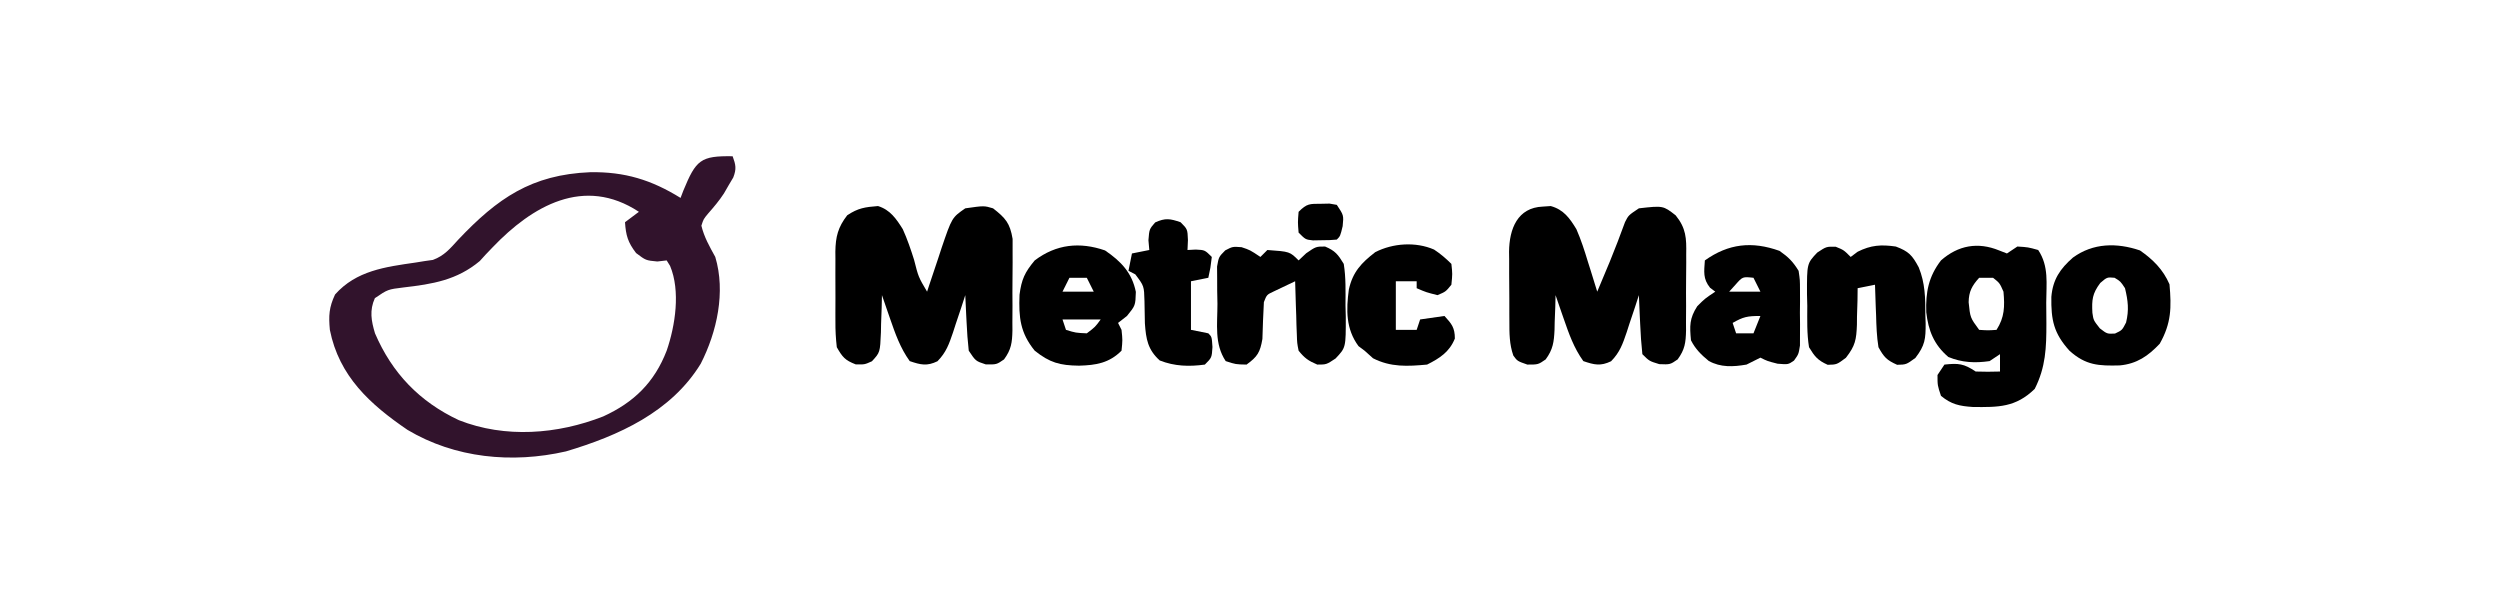
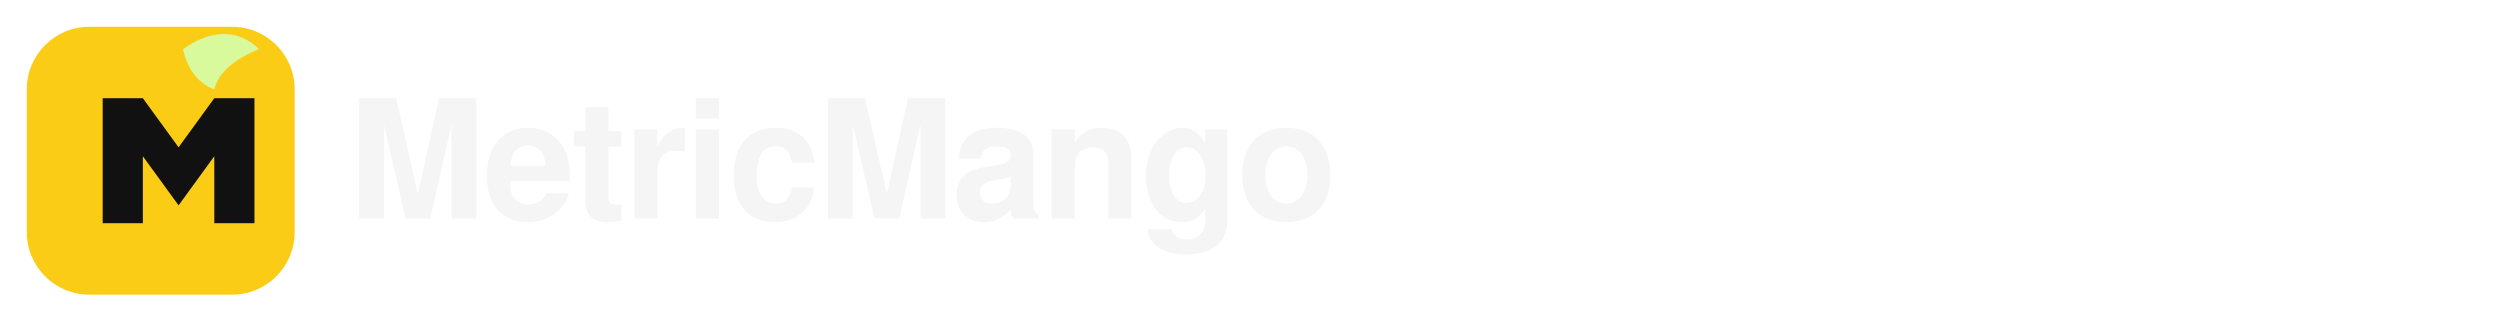
- <svg xmlns="http://www.w3.org/2000/svg" version="1.1" width="720" height="176">
-   <path d="M0 0 C0.904 2.473 1.148 3.619 0.18 6.113 C-0.251 6.839 -0.681 7.565 -1.125 8.312 C-1.58 9.103 -2.035 9.893 -2.504 10.707 C-3.887 12.828 -5.396 14.603 -7.062 16.5 C-8.397 18.11 -8.397 18.11 -9 20 C-8.207 23.299 -6.629 26.045 -5 29 C-1.975 39.084 -4.507 50.578 -9.188 59.75 C-17.729 73.693 -32.862 80.495 -48 85 C-63.542 88.551 -79.967 86.947 -93.625 78.812 C-104.387 71.482 -113.357 63.353 -116 50 C-116.377 45.927 -116.252 43.537 -114.5 39.812 C-108.395 32.945 -100.036 31.87 -91.316 30.613 C-90.449 30.473 -89.581 30.332 -88.688 30.188 C-87.908 30.078 -87.128 29.968 -86.324 29.855 C-83.022 28.64 -81.363 26.581 -79 24 C-67.731 12.116 -57.945 5.285 -41.009 4.596 C-31.104 4.435 -23.393 6.797 -15 12 C-14.732 11.299 -14.464 10.598 -14.188 9.875 C-10.548 1.063 -9.247 -0.149 0 0 Z M-69.129 26.227 C-69.788 26.915 -70.446 27.603 -71.125 28.312 C-71.684 28.927 -72.244 29.542 -72.82 30.176 C-79.394 35.677 -86.451 36.827 -94.729 37.777 C-99.311 38.338 -99.311 38.338 -103.039 40.871 C-104.635 44.406 -104.069 47.417 -103 51 C-98.08 62.453 -90.177 70.696 -78.859 76.004 C-65.52 81.274 -50.431 80.091 -37.281 74.934 C-28.417 70.889 -22.522 65.116 -19 56 C-16.502 48.757 -14.991 38.79 -18.016 31.578 C-18.34 31.057 -18.665 30.537 -19 30 C-19.887 30.103 -20.774 30.206 -21.688 30.312 C-25 30 -25 30 -27.812 27.875 C-30.18 24.763 -30.731 22.854 -31 19 C-29.68 18.01 -28.36 17.02 -27 16 C-42.82 5.604 -57.748 14.323 -69.129 26.227 Z " fill="#31132C" transform="translate(211,45)" />
-   <path d="M0 0 C1.139 -0.077 1.139 -0.077 2.301 -0.156 C6.009 0.863 7.769 3.34 9.688 6.5 C11.03 9.56 12.034 12.679 13 15.875 C13.264 16.706 13.527 17.538 13.799 18.395 C14.441 20.426 15.066 22.462 15.688 24.5 C16.438 22.709 17.188 20.917 17.938 19.125 C18.394 18.037 18.85 16.949 19.32 15.828 C20.864 12.07 22.3 8.277 23.695 4.461 C24.688 2.5 24.688 2.5 27.688 0.5 C34.675 -0.289 34.675 -0.289 38.281 2.521 C41.301 6.26 41.398 9.116 41.316 13.723 C41.319 14.505 41.321 15.288 41.324 16.094 C41.323 17.742 41.309 19.39 41.284 21.038 C41.25 23.559 41.264 26.075 41.283 28.596 C41.276 30.201 41.267 31.805 41.254 33.41 C41.259 34.161 41.264 34.912 41.269 35.686 C41.191 39.172 40.931 41.167 38.847 44.013 C36.688 45.5 36.688 45.5 33.562 45.375 C30.688 44.5 30.688 44.5 28.688 42.5 C28.381 39.6 28.176 36.782 28.062 33.875 C28.004 32.672 28.004 32.672 27.945 31.445 C27.851 29.464 27.768 27.482 27.688 25.5 C27.301 26.692 26.914 27.885 26.516 29.113 C25.99 30.68 25.464 32.246 24.938 33.812 C24.559 34.991 24.559 34.991 24.172 36.193 C23.025 39.564 22.2 41.979 19.676 44.543 C16.633 46.007 14.834 45.571 11.688 44.5 C8.953 40.702 7.521 36.587 6 32.188 C5.775 31.542 5.55 30.897 5.318 30.232 C4.77 28.657 4.228 27.079 3.688 25.5 C3.662 26.609 3.636 27.717 3.609 28.859 C3.553 30.323 3.496 31.786 3.438 33.25 C3.416 34.344 3.416 34.344 3.395 35.461 C3.234 38.99 2.953 41.139 0.836 44.016 C-1.312 45.5 -1.312 45.5 -4.438 45.5 C-7.312 44.5 -7.312 44.5 -8.473 42.902 C-9.617 39.629 -9.618 36.492 -9.613 33.066 C-9.618 32.351 -9.622 31.637 -9.626 30.9 C-9.632 29.391 -9.633 27.882 -9.628 26.374 C-9.625 24.074 -9.648 21.775 -9.674 19.475 C-9.676 18.005 -9.677 16.536 -9.676 15.066 C-9.685 14.383 -9.694 13.699 -9.704 12.995 C-9.64 6.35 -7.241 0.292 0 0 Z " fill="#000000" transform="translate(444.3125,59.5)" />
-   <path d="M0 0 C3.498 1.076 5.262 3.672 7.133 6.656 C8.441 9.529 9.429 12.462 10.383 15.469 C11.64 20.441 11.64 20.441 14.133 24.656 C14.324 24.071 14.515 23.486 14.712 22.884 C15.59 20.22 16.486 17.563 17.383 14.906 C17.683 13.986 17.984 13.065 18.293 12.117 C21.289 3.321 21.289 3.321 25.133 0.656 C30.551 -0.118 30.551 -0.118 33.133 0.656 C36.719 3.458 38.01 4.914 38.764 9.465 C38.79 10.936 38.788 12.408 38.762 13.879 C38.764 14.661 38.767 15.444 38.769 16.25 C38.768 17.898 38.755 19.547 38.73 21.195 C38.695 23.715 38.709 26.232 38.729 28.752 C38.722 30.357 38.712 31.962 38.699 33.566 C38.704 34.318 38.709 35.069 38.714 35.843 C38.636 39.328 38.378 41.322 36.293 44.166 C34.133 45.656 34.133 45.656 31.008 45.594 C28.133 44.656 28.133 44.656 26.133 41.656 C25.832 38.902 25.624 36.23 25.508 33.469 C25.45 32.344 25.45 32.344 25.391 31.197 C25.297 29.351 25.214 27.503 25.133 25.656 C24.746 26.849 24.359 28.041 23.961 29.27 C23.436 30.836 22.91 32.403 22.383 33.969 C22.004 35.147 22.004 35.147 21.617 36.35 C20.47 39.72 19.645 42.136 17.121 44.699 C14.079 46.164 12.28 45.728 9.133 44.656 C6.399 40.858 4.967 36.743 3.445 32.344 C3.22 31.699 2.995 31.053 2.764 30.389 C2.215 28.813 1.673 27.235 1.133 25.656 C1.107 26.849 1.081 28.041 1.055 29.27 C0.998 30.836 0.941 32.402 0.883 33.969 C0.862 35.147 0.862 35.147 0.84 36.35 C0.593 42.157 0.593 42.157 -1.754 44.703 C-3.867 45.656 -3.867 45.656 -6.43 45.594 C-9.496 44.414 -10.241 43.506 -11.867 40.656 C-12.159 38.094 -12.288 35.782 -12.266 33.223 C-12.268 32.508 -12.271 31.793 -12.274 31.056 C-12.276 29.547 -12.271 28.039 -12.258 26.53 C-12.242 24.23 -12.258 21.931 -12.277 19.631 C-12.275 18.161 -12.272 16.692 -12.266 15.223 C-12.272 14.539 -12.278 13.856 -12.284 13.152 C-12.221 8.82 -11.523 6.094 -8.867 2.656 C-5.723 0.56 -3.706 0.291 0 0 Z " fill="#000000" transform="translate(252.8672,59.34375)" />
-   <path d="M0 0 C0.743 0.289 1.485 0.578 2.25 0.875 C3.24 0.215 4.23 -0.445 5.25 -1.125 C8.312 -0.938 8.312 -0.938 11.25 -0.125 C14.38 4.57 13.584 9.527 13.566 15.052 C13.563 17.038 13.587 19.024 13.611 21.01 C13.615 27.985 13.43 33.605 10.25 39.875 C4.766 45.222 -0.222 45.168 -7.566 45.086 C-11.37 44.834 -13.792 44.34 -16.75 41.875 C-17.75 38.875 -17.75 38.875 -17.75 35.875 C-17.09 34.885 -16.43 33.895 -15.75 32.875 C-11.696 32.444 -10.2 32.575 -6.75 34.875 C-4.418 34.954 -2.082 34.963 0.25 34.875 C0.25 33.225 0.25 31.575 0.25 29.875 C-0.74 30.535 -1.73 31.195 -2.75 31.875 C-6.959 32.482 -10.69 32.313 -14.625 30.688 C-18.775 27.148 -20.38 23.101 -20.988 17.797 C-21.185 12.026 -20.322 7.529 -16.75 2.875 C-11.789 -1.484 -6.121 -2.504 0 0 Z M-5.75 7.875 C-7.803 10.14 -8.734 11.825 -8.781 14.918 C-8.331 19.367 -8.331 19.367 -5.75 22.875 C-3.166 23.042 -3.166 23.042 -0.75 22.875 C1.585 19.227 1.63 16.133 1.25 11.875 C0.162 9.394 0.162 9.394 -1.75 7.875 C-3.07 7.875 -4.39 7.875 -5.75 7.875 Z " fill="#000000" transform="translate(575.75,72.125)" />
-   <path d="M0 0 C2.438 0.812 2.438 0.812 5.438 2.812 C6.098 2.152 6.758 1.492 7.438 0.812 C13.899 1.274 13.899 1.274 16.438 3.812 C17.52 2.792 17.52 2.792 18.625 1.75 C21.438 -0.188 21.438 -0.188 24.062 -0.188 C26.979 1.041 27.806 2.12 29.438 4.812 C30.082 8.768 29.947 12.748 29.938 16.75 C29.966 17.835 29.994 18.919 30.023 20.037 C30.045 28.921 30.045 28.921 27.07 32.066 C24.438 33.812 24.438 33.812 21.812 33.812 C19.273 32.743 18.146 31.948 16.438 29.812 C16.005 27.636 16.005 27.636 15.926 25.145 C15.873 23.806 15.873 23.806 15.818 22.439 C15.796 21.511 15.773 20.582 15.75 19.625 C15.716 18.685 15.682 17.744 15.646 16.775 C15.564 14.455 15.495 12.134 15.438 9.812 C14.121 10.43 12.81 11.057 11.5 11.688 C10.769 12.036 10.038 12.384 9.285 12.742 C7.274 13.681 7.274 13.681 6.438 15.812 C6.238 19.351 6.119 22.887 6.012 26.43 C5.357 30.284 4.579 31.549 1.438 33.812 C-1.688 33.75 -1.688 33.75 -4.562 32.812 C-7.877 27.84 -6.931 22.154 -6.938 16.312 C-6.962 15.063 -6.986 13.814 -7.012 12.527 C-7.016 11.332 -7.019 10.137 -7.023 8.906 C-7.032 7.81 -7.04 6.714 -7.048 5.584 C-6.562 2.812 -6.562 2.812 -4.694 0.92 C-2.562 -0.188 -2.562 -0.188 0 0 Z " fill="#000000" transform="translate(357.5625,71.1875)" />
-   <path d="M0 0 C2.312 0.938 2.312 0.938 4.312 2.938 C4.973 2.442 5.633 1.948 6.312 1.438 C10.155 -0.484 13.095 -0.67 17.312 -0.062 C21.023 1.339 22.05 2.443 23.918 5.957 C25.747 10.449 25.827 14.764 25.812 19.562 C25.841 20.395 25.869 21.228 25.898 22.086 C25.913 26.537 25.739 28.382 22.945 32.02 C20.312 33.938 20.312 33.938 17.688 34 C14.688 32.658 13.917 31.827 12.312 28.938 C11.805 25.862 11.71 22.8 11.625 19.688 C11.574 18.427 11.574 18.427 11.521 17.141 C11.439 15.073 11.374 13.005 11.312 10.938 C9.662 11.268 8.012 11.598 6.312 11.938 C6.291 13.691 6.291 13.691 6.27 15.48 C6.223 17.029 6.174 18.577 6.125 20.125 C6.119 20.894 6.113 21.663 6.107 22.455 C5.942 26.739 5.658 28.496 2.926 31.984 C0.312 33.938 0.312 33.938 -2.312 34 C-5.192 32.712 -6.059 31.621 -7.688 28.938 C-8.332 24.982 -8.197 21.002 -8.188 17 C-8.216 15.915 -8.244 14.831 -8.273 13.713 C-8.295 4.829 -8.295 4.829 -5.324 1.68 C-2.688 -0.062 -2.688 -0.062 0 0 Z " fill="#000000" transform="translate(528.6875,71.0625)" />
-   <path d="M0 0 C2.567 1.797 3.874 3.094 5.5 5.75 C5.888 8.36 5.888 8.36 5.898 11.285 C5.904 12.87 5.904 12.87 5.91 14.486 C5.899 15.584 5.887 16.682 5.875 17.812 C5.887 18.914 5.898 20.016 5.91 21.15 C5.906 22.205 5.902 23.261 5.898 24.348 C5.895 25.312 5.892 26.276 5.888 27.27 C5.5 29.75 5.5 29.75 4.167 31.603 C2.5 32.75 2.5 32.75 -0.562 32.5 C-3.5 31.75 -3.5 31.75 -5.5 30.75 C-6.838 31.408 -8.171 32.076 -9.5 32.75 C-13.294 33.405 -16.953 33.614 -20.383 31.699 C-22.542 29.931 -24.245 28.26 -25.5 25.75 C-25.889 21.631 -25.958 19.461 -23.688 15.938 C-21.5 13.75 -21.5 13.75 -18.5 11.75 C-18.995 11.379 -19.49 11.008 -20 10.625 C-22.098 8.003 -21.717 6.012 -21.5 2.75 C-14.685 -2.097 -7.935 -2.834 0 0 Z M-12.688 9.75 C-13.286 10.41 -13.884 11.07 -14.5 11.75 C-11.53 11.75 -8.56 11.75 -5.5 11.75 C-6.16 10.43 -6.82 9.11 -7.5 7.75 C-10.625 7.413 -10.625 7.413 -12.688 9.75 Z M-13.5 20.75 C-13.17 21.74 -12.84 22.73 -12.5 23.75 C-10.85 23.75 -9.2 23.75 -7.5 23.75 C-6.84 22.1 -6.18 20.45 -5.5 18.75 C-9.267 18.75 -10.412 18.985 -13.5 20.75 Z " fill="#000000" transform="translate(512.5,72.25)" />
-   <path d="M0 0 C4.584 3.126 7.759 6.41 8.875 11.938 C8.75 15.875 8.75 15.875 6.312 18.875 C5.467 19.535 4.621 20.195 3.75 20.875 C4.08 21.535 4.41 22.195 4.75 22.875 C5.062 25.812 5.062 25.812 4.75 28.875 C1.181 32.444 -2.606 33.058 -7.5 33.188 C-13.044 33.114 -15.9 32.337 -20.25 28.875 C-24.43 23.731 -24.888 19.314 -24.625 12.75 C-24.049 8.333 -23.13 6.331 -20.25 2.875 C-14.044 -1.818 -7.26 -2.513 0 0 Z M-10.25 7.875 C-10.91 9.195 -11.57 10.515 -12.25 11.875 C-9.28 11.875 -6.31 11.875 -3.25 11.875 C-3.91 10.555 -4.57 9.235 -5.25 7.875 C-6.9 7.875 -8.55 7.875 -10.25 7.875 Z M-12.25 19.875 C-11.92 20.865 -11.59 21.855 -11.25 22.875 C-8.45 23.732 -8.45 23.732 -5.25 23.875 C-2.852 22.062 -2.852 22.062 -1.25 19.875 C-4.88 19.875 -8.51 19.875 -12.25 19.875 Z " fill="#000000" transform="translate(318.25,72.125)" />
-   <path d="M0 0 C3.738 2.608 6.65 5.48 8.5 9.75 C9.086 16.389 9.054 20.927 5.688 26.875 C2.357 30.397 -0.874 32.642 -5.801 33.113 C-11.859 33.272 -15.612 33.117 -20.312 28.875 C-24.88 23.814 -25.62 20.008 -25.523 13.375 C-25.1 8.36 -22.994 5.286 -19.312 2.062 C-13.515 -2.165 -6.692 -2.273 0 0 Z M-11.438 9.375 C-13.729 12.431 -13.899 14.228 -13.703 17.965 C-13.392 20.113 -13.392 20.113 -11.562 22.438 C-9.459 24.053 -9.459 24.053 -7.188 23.938 C-5.139 22.975 -5.139 22.975 -4 20.75 C-3.127 17.1 -3.437 14.512 -4.312 10.875 C-5.605 8.911 -5.605 8.911 -7.312 7.875 C-9.474 7.683 -9.474 7.683 -11.438 9.375 Z " fill="#000000" transform="translate(616.3125,72.125)" />
-   <path d="M0 0 C1.834 1.206 3.443 2.576 4.996 4.129 C5.309 7.004 5.309 7.004 4.996 10.129 C3.371 12.129 3.371 12.129 0.996 13.129 C-2.254 12.316 -2.254 12.316 -5.004 11.129 C-5.004 10.469 -5.004 9.809 -5.004 9.129 C-6.984 9.129 -8.964 9.129 -11.004 9.129 C-11.004 13.749 -11.004 18.369 -11.004 23.129 C-9.024 23.129 -7.044 23.129 -5.004 23.129 C-4.674 22.139 -4.344 21.149 -4.004 20.129 C-0.539 19.634 -0.539 19.634 2.996 19.129 C5.081 21.381 5.996 22.506 5.996 25.629 C4.458 29.474 1.626 31.314 -2.004 33.129 C-7.641 33.644 -12.459 33.915 -17.566 31.316 C-18.371 30.595 -19.175 29.873 -20.004 29.129 C-20.581 28.696 -21.159 28.263 -21.754 27.816 C-25.421 22.865 -25.317 17.347 -24.535 11.492 C-23.399 6.438 -20.948 3.861 -16.941 0.754 C-11.853 -1.856 -5.281 -2.296 0 0 Z " fill="#000000" transform="translate(413.0039,71.87109)" />
-   <path d="M0 0 C2 2 2 2 2.125 5.125 C2.084 6.074 2.042 7.022 2 8 C2.784 7.959 3.567 7.918 4.375 7.875 C7 8 7 8 9 10 C8.625 13.125 8.625 13.125 8 16 C6.35 16.33 4.7 16.66 3 17 C3 21.62 3 26.24 3 31 C4.65 31.33 6.3 31.66 8 32 C9 33 9 33 9.188 35.938 C9 39 9 39 7 41 C2.467 41.618 -1.74 41.499 -6 39.812 C-9.437 36.698 -9.952 33.688 -10.273 29.117 C-10.337 26.98 -10.375 24.845 -10.391 22.707 C-10.506 18.368 -10.506 18.368 -13.039 15.008 C-13.686 14.675 -14.333 14.343 -15 14 C-14.67 12.35 -14.34 10.7 -14 9 C-12.35 8.67 -10.7 8.34 -9 8 C-9.082 7.072 -9.165 6.144 -9.25 5.188 C-9 2 -9 2 -7.312 0.062 C-4.386 -1.282 -3.014 -1.031 0 0 Z " fill="#000000" transform="translate(340,64)" />
-   <path d="M0 0 C0.794 -0.017 1.588 -0.034 2.406 -0.051 C3.097 0.069 3.788 0.189 4.5 0.312 C6.5 3.312 6.5 3.312 6.188 6.438 C5.5 9.312 5.5 9.312 4.5 10.312 C2.504 10.48 2.504 10.48 0.062 10.5 C-1.142 10.521 -1.142 10.521 -2.371 10.543 C-4.5 10.312 -4.5 10.312 -6.5 8.312 C-6.75 5.312 -6.75 5.312 -6.5 2.312 C-4.075 -0.113 -3.328 0.016 0 0 Z " fill="#000000" transform="translate(380.5,58.6875)" />
+ <svg xmlns="http://www.w3.org/2000/svg" width="560" height="72" viewBox="0 0 560 72" role="img" aria-label="MetricMango">
+   <rect width="560" height="72" fill="none" />
+   <g transform="translate(6 6)">
+     <rect x="0" y="0" width="60" height="60" rx="14" fill="#FACC15" />
+     <path d="M17 44V16h9l8 11 8-11h9v28h-9V29l-8 11-8-11v15h-9Z" fill="#111111" />
+     <path d="M35 5c7-5 13-4 17 0-5 2-9 5-10 9-3-1-6-4-7-9Z" fill="#D9F99D" />
+   </g>
+   <text x="78" y="36" font-family="Segoe UI, Helvetica, Arial, sans-serif" font-size="37" font-weight="700" letter-spacing="-0.6" dominant-baseline="middle" fill="#F5F5F5">MetricMango</text>
</svg>
